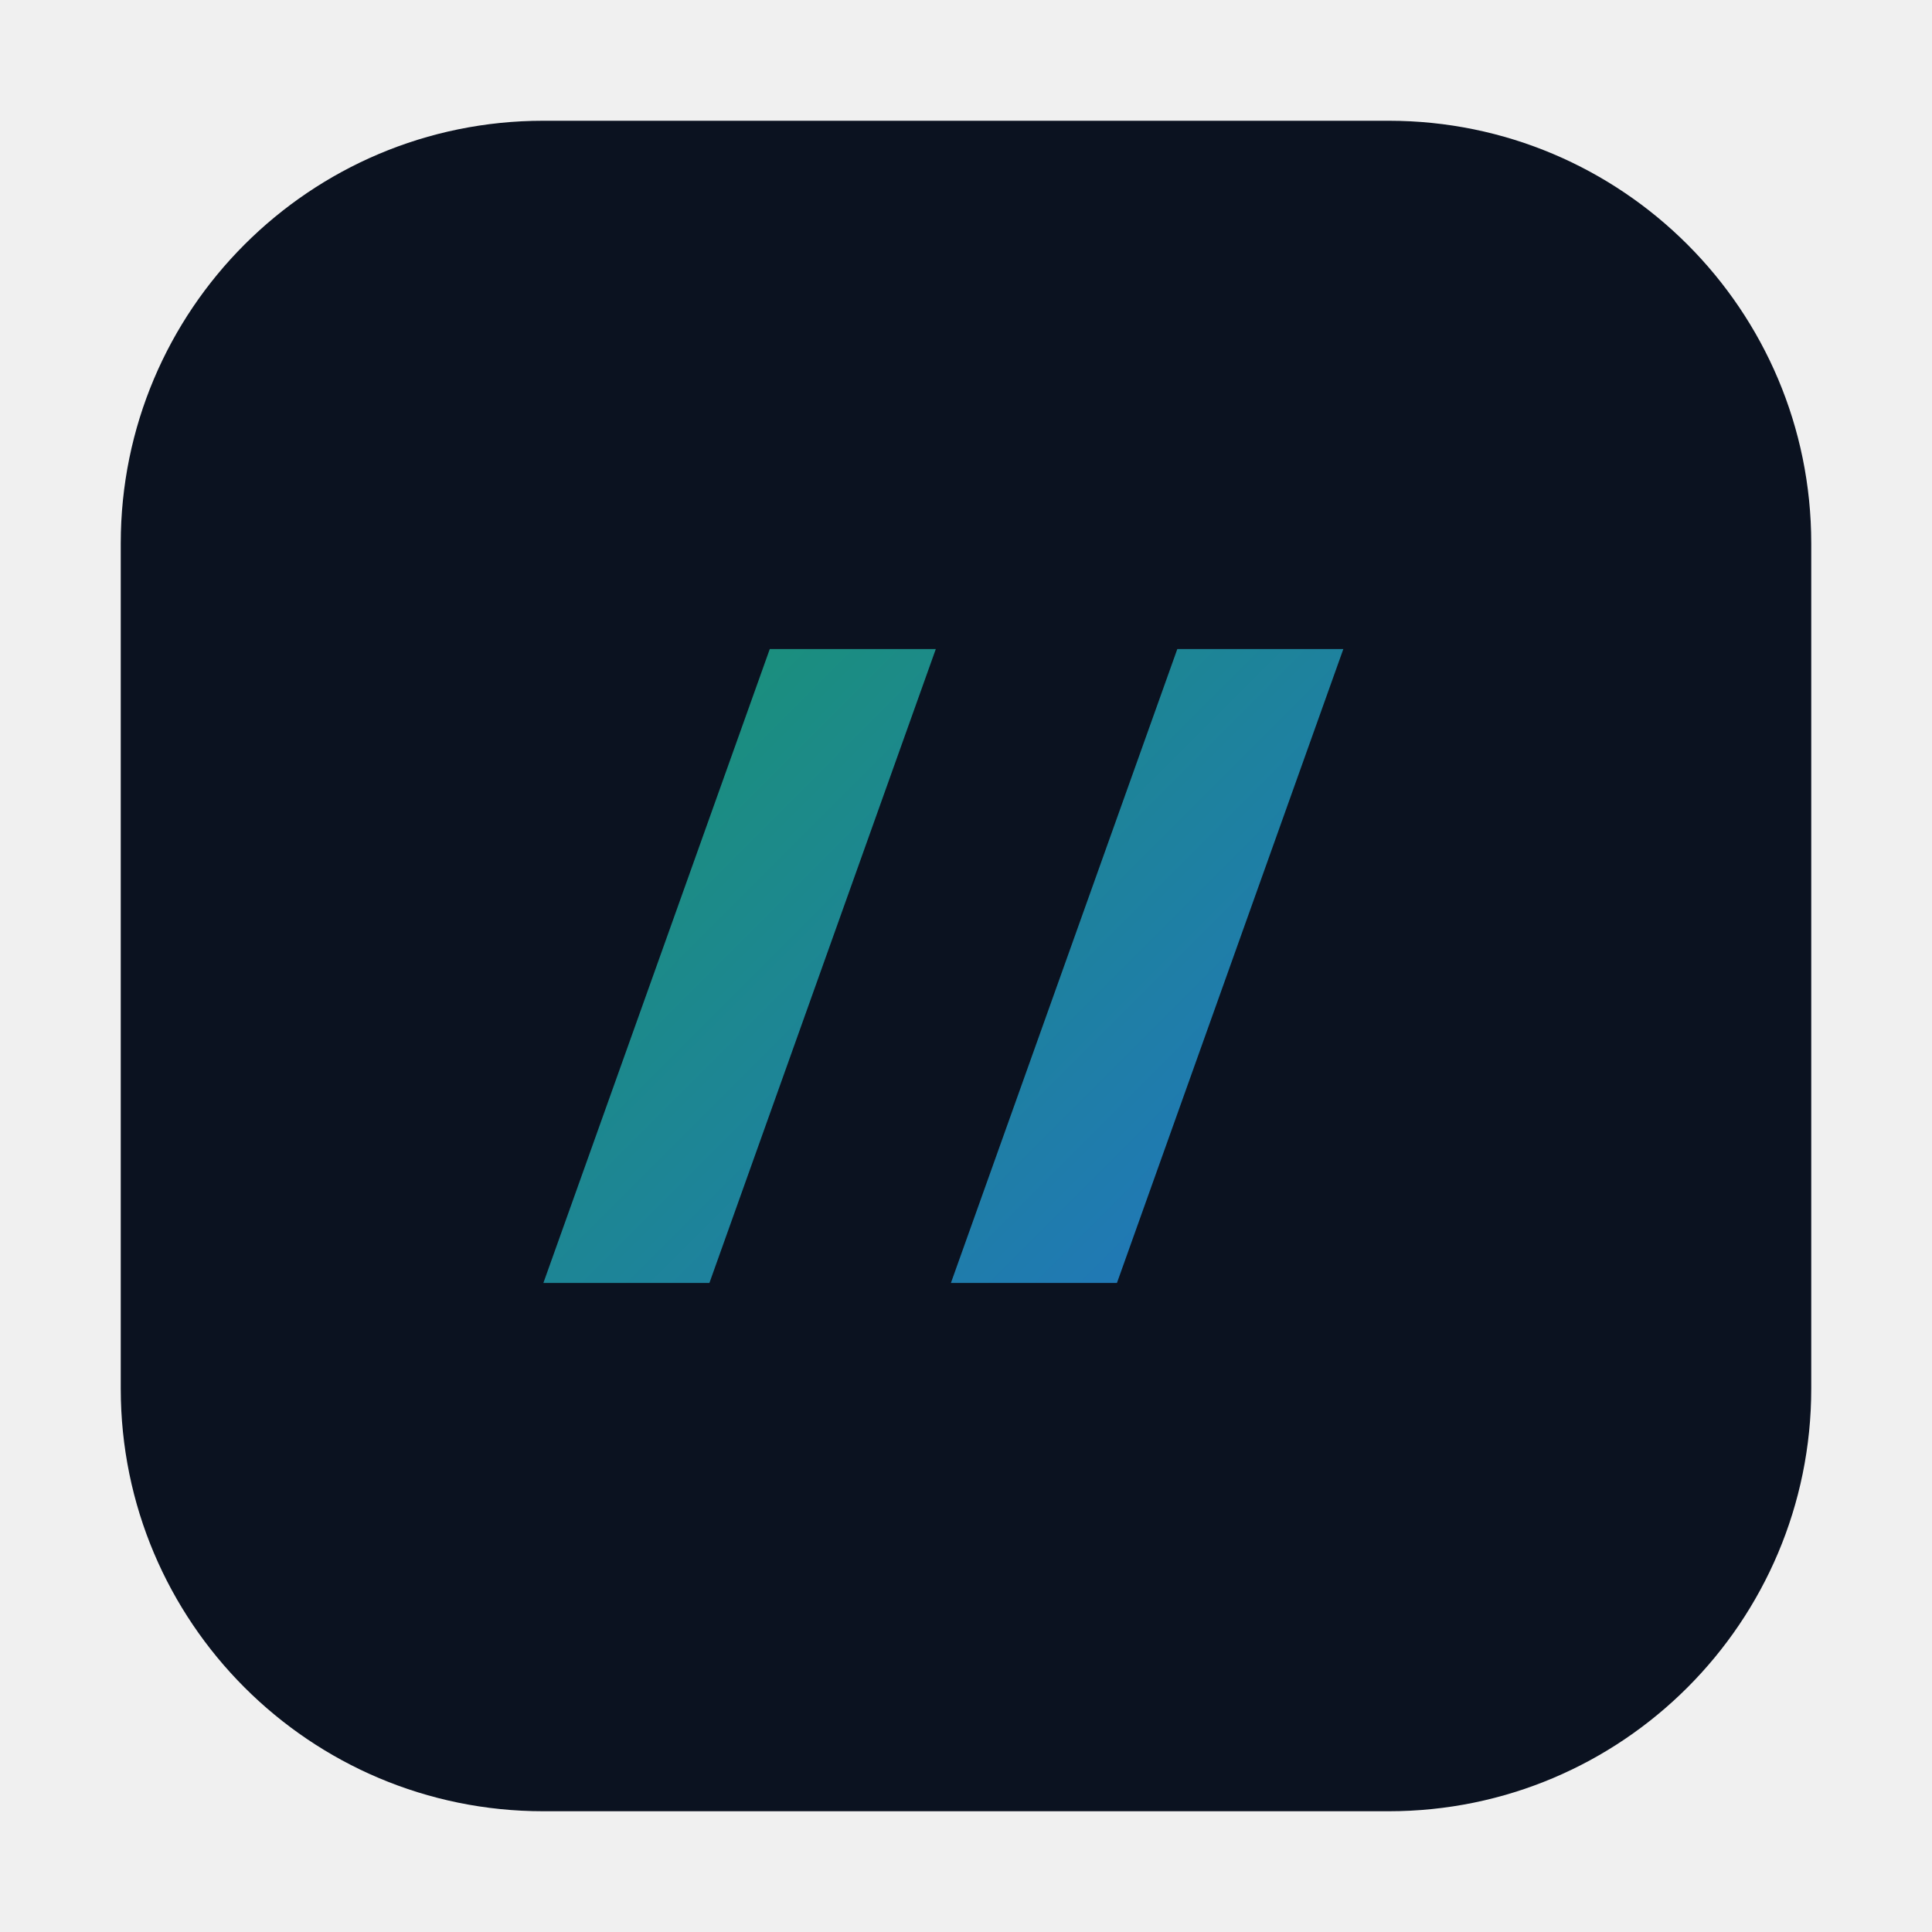
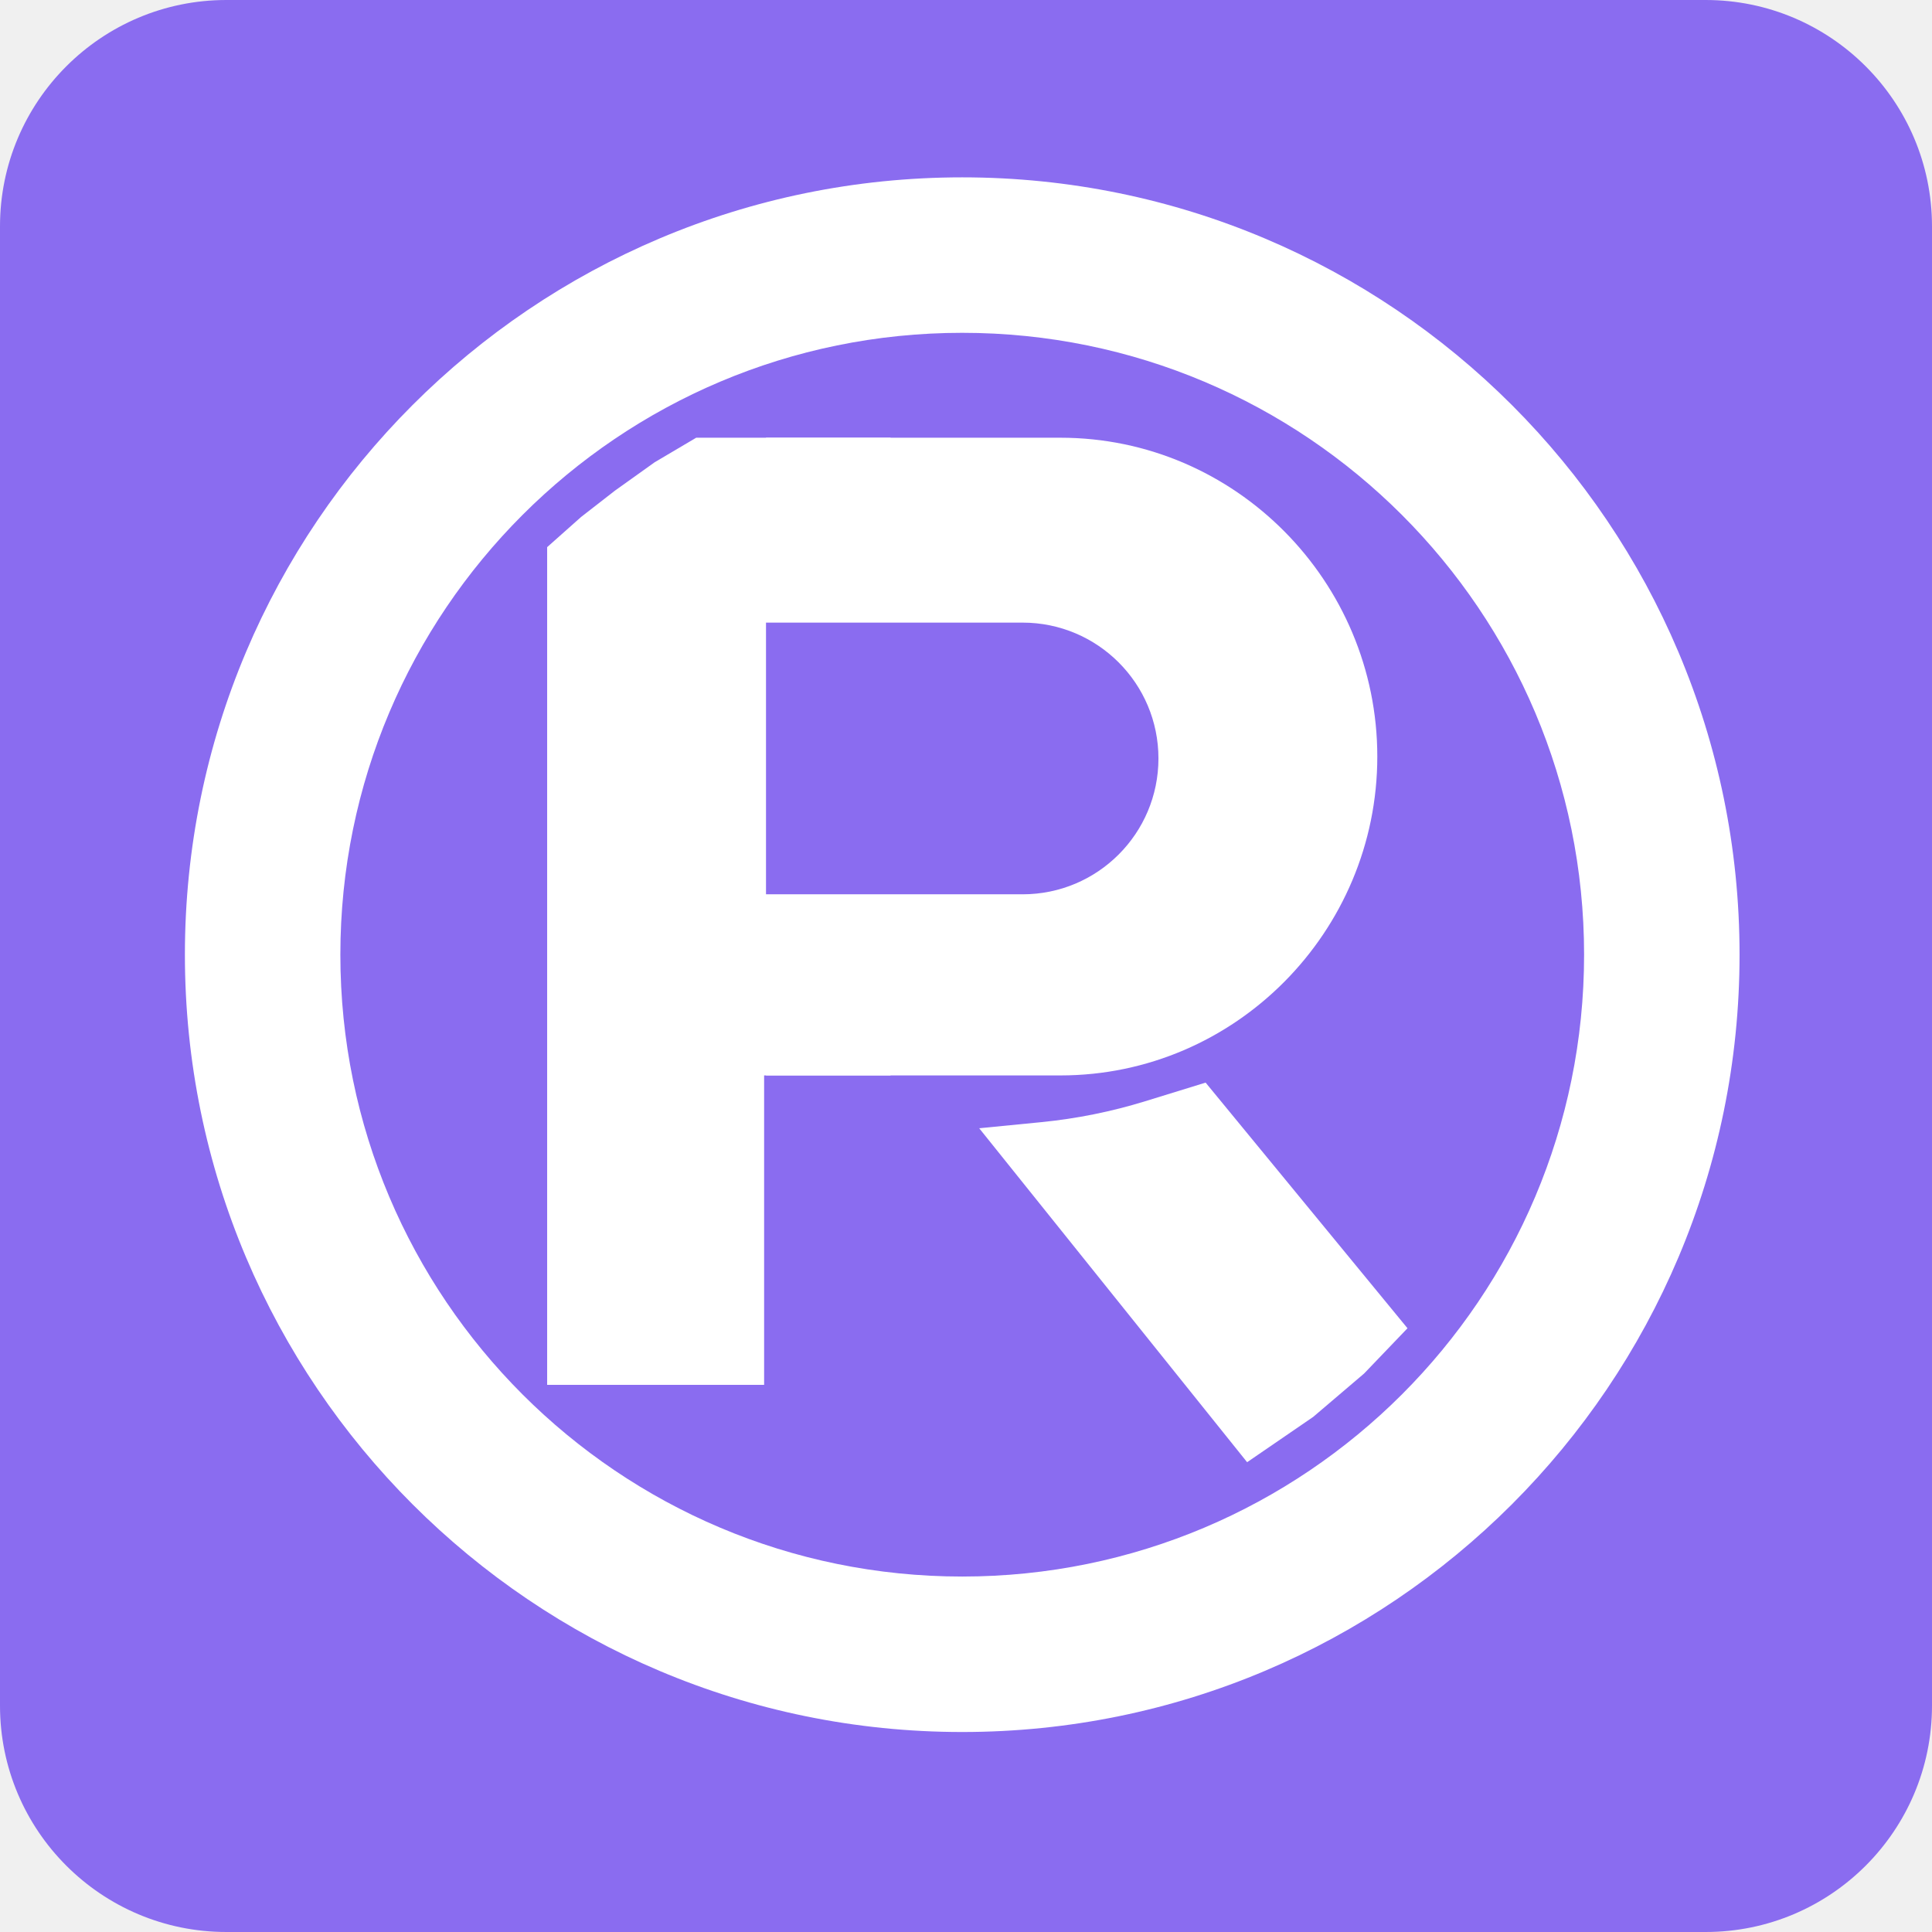
- <svg xmlns="http://www.w3.org/2000/svg" viewBox="0 0 64 64" fill="none">
-   <defs>
-     <linearGradient id="g" x1="8" y1="8" x2="56" y2="56" gradientUnits="userSpaceOnUse">
-       <stop stop-color="#16A34A" />
-       <stop offset="1" stop-color="#2563EB" />
-     </linearGradient>
-   </defs>
-   <rect x="4" y="4" width="56" height="56" rx="14" fill="#0B1220" />
-   <path d="M18 42.5L25.5 21.5H31L23.5 42.5H18ZM31.5 42.5L39 21.5H44.5L37 42.5H31.5Z" fill="url(#g)" />
+ <svg xmlns="http://www.w3.org/2000/svg" width="512" height="512" viewBox="0 0 512 512" fill="none">
+   <rect width="512" height="512" rx="60" fill="#8A6CF0" />
+   <path d="M461 253C461 366.771 368.771 459 255 459C141.229 459 49 366.771 49 253C49 139.229 141.229 47 255 47C368.771 47 461 139.229 461 253ZM90.2 253C90.2 344.017 163.983 417.8 255 417.8C346.017 417.8 419.8 344.017 419.8 253C419.8 161.983 346.017 88.2 255 88.2C163.983 88.2 90.2 161.983 90.2 253Z" fill="white" />
+   <path d="M145 145V367H202.5V285H236V116H184.5L173.5 122.5L163 130L154 137L145 145Z" fill="white" />
+   <path d="M203 116H281C327.392 116 365 154.108 365 200.5C365 246.892 327.392 285 281 285H203V116Z" fill="white" />
+   <path d="M203 165H271C290.882 165 307 181.118 307 201C307 220.882 290.882 237 271 237H203V165Z" fill="#8A6CF0" />
+   <path d="M259.5 299L275.943 297.383C285.291 296.463 294.522 294.605 303.498 291.837L319.5 286.902L373 352L361.5 364L348 375.5L330.5 387.5L259.5 299Z" fill="white" />
</svg>
